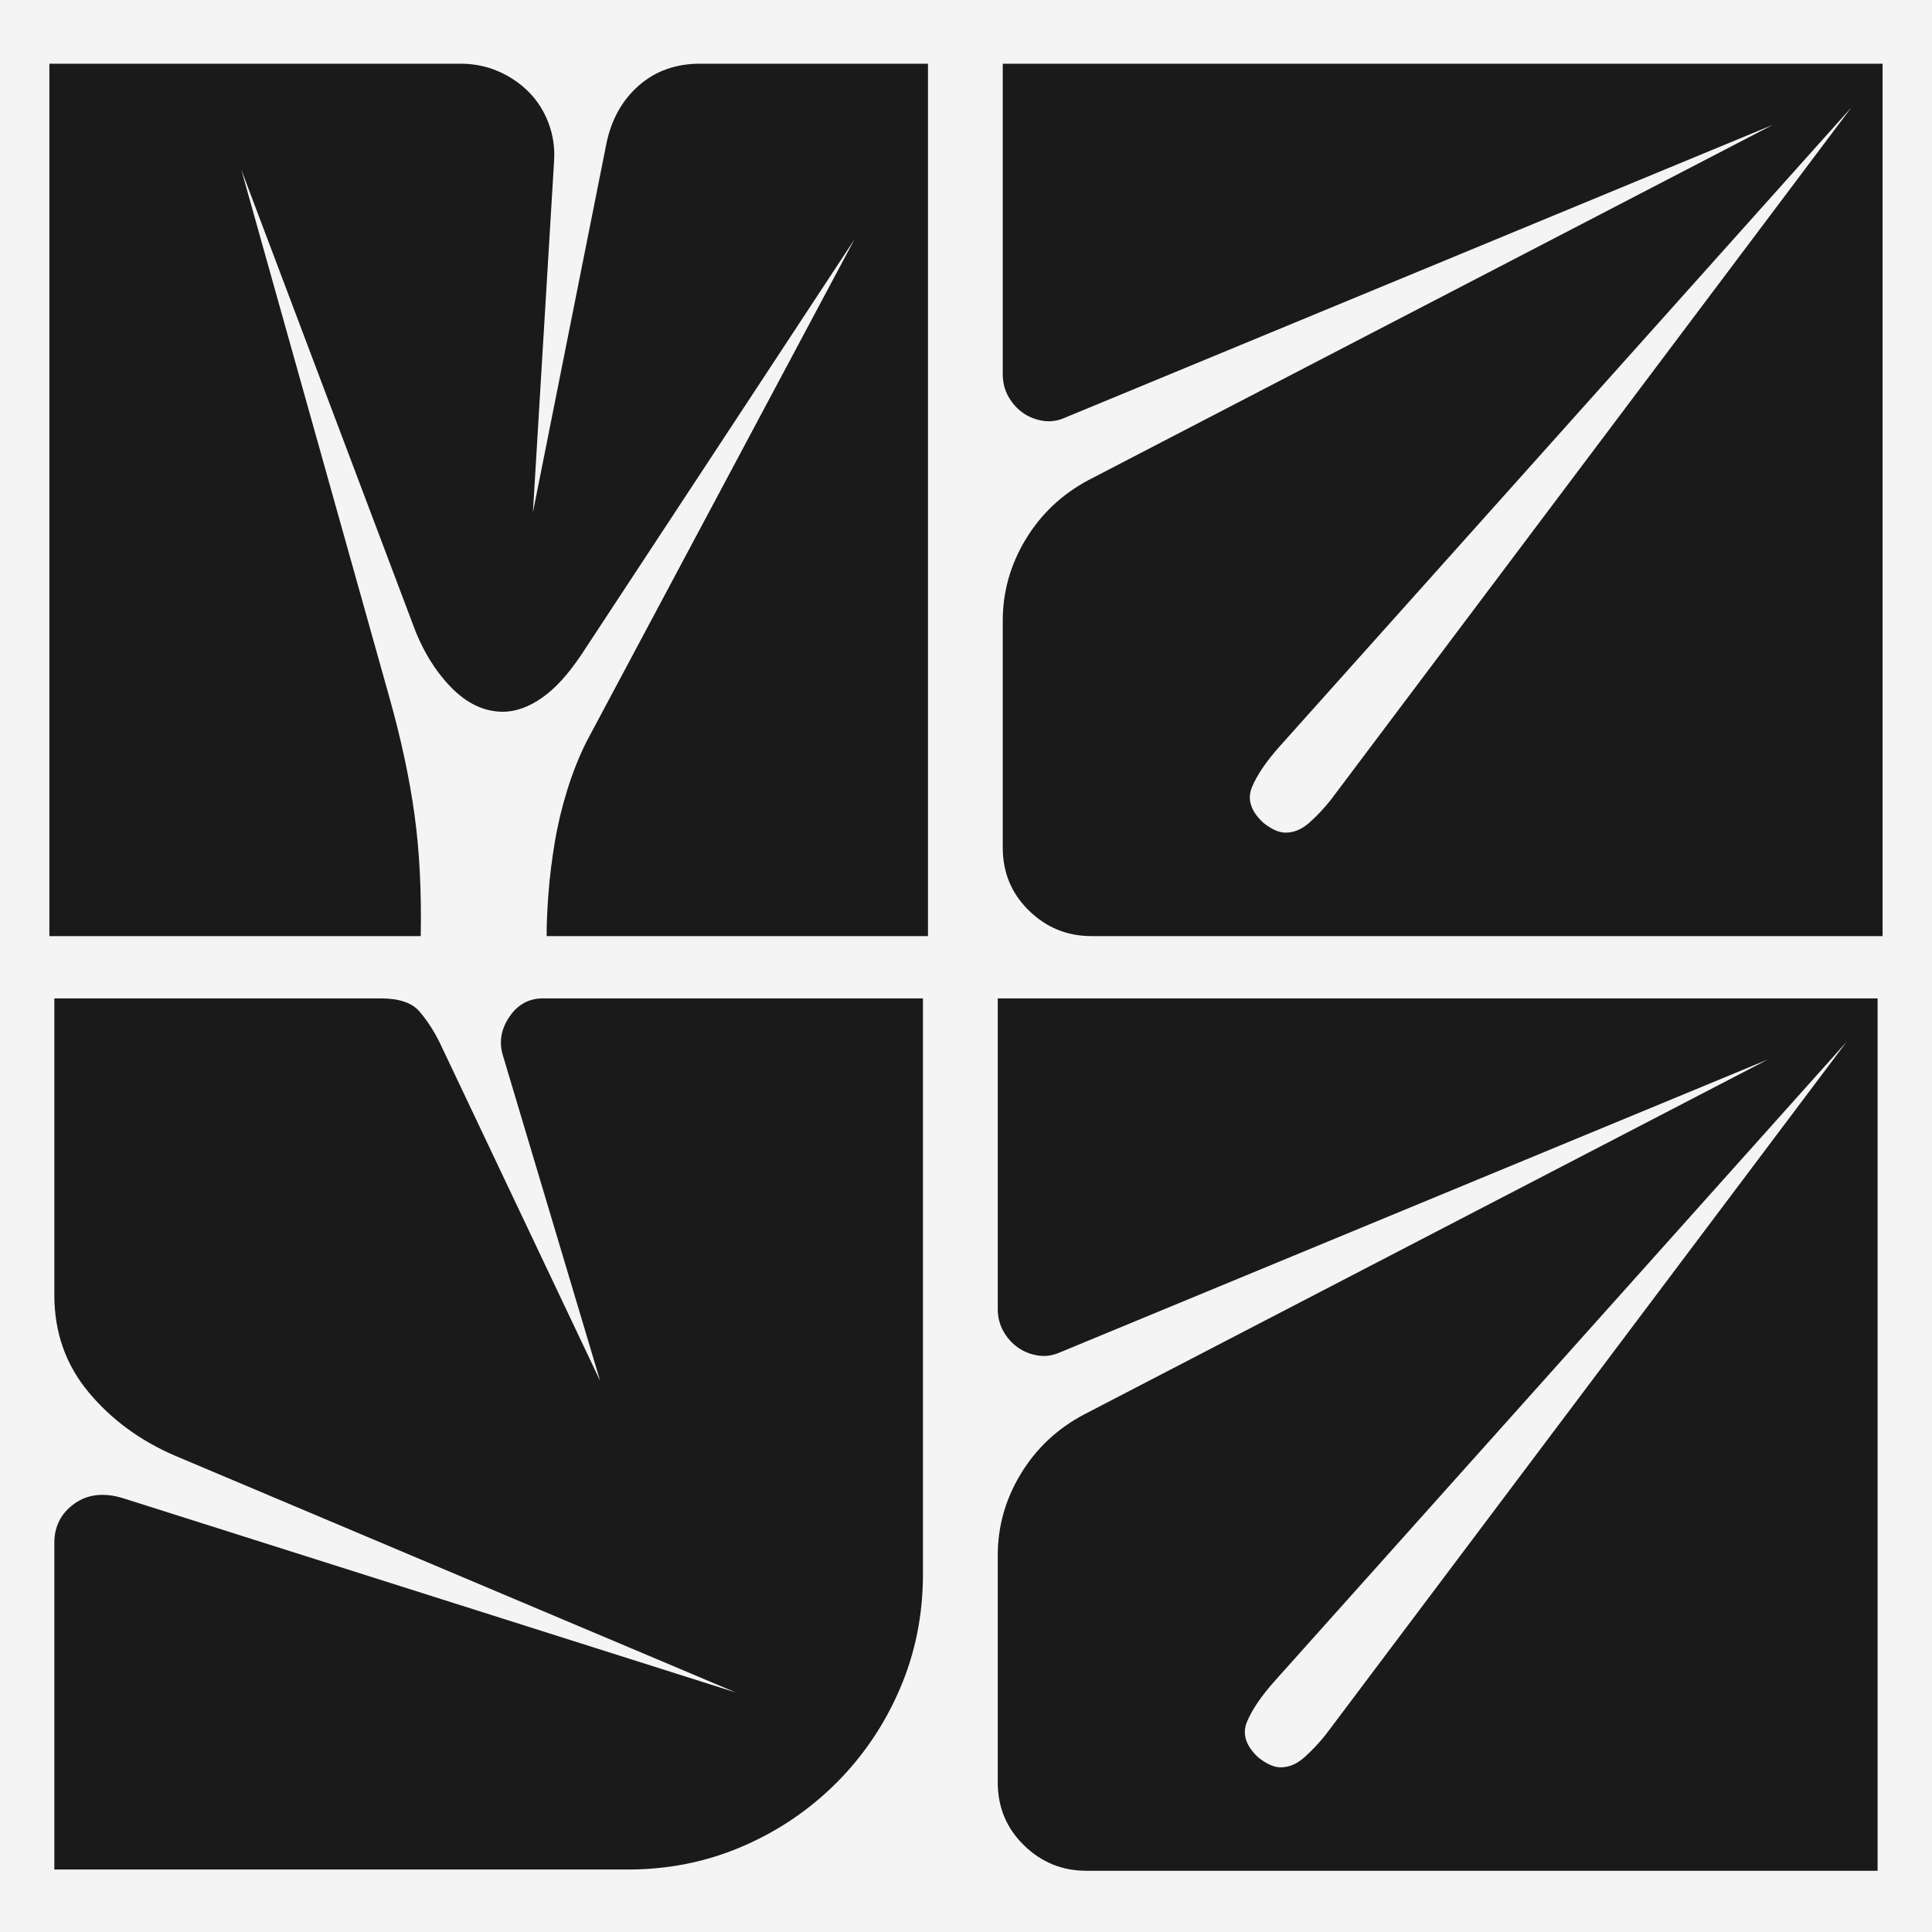
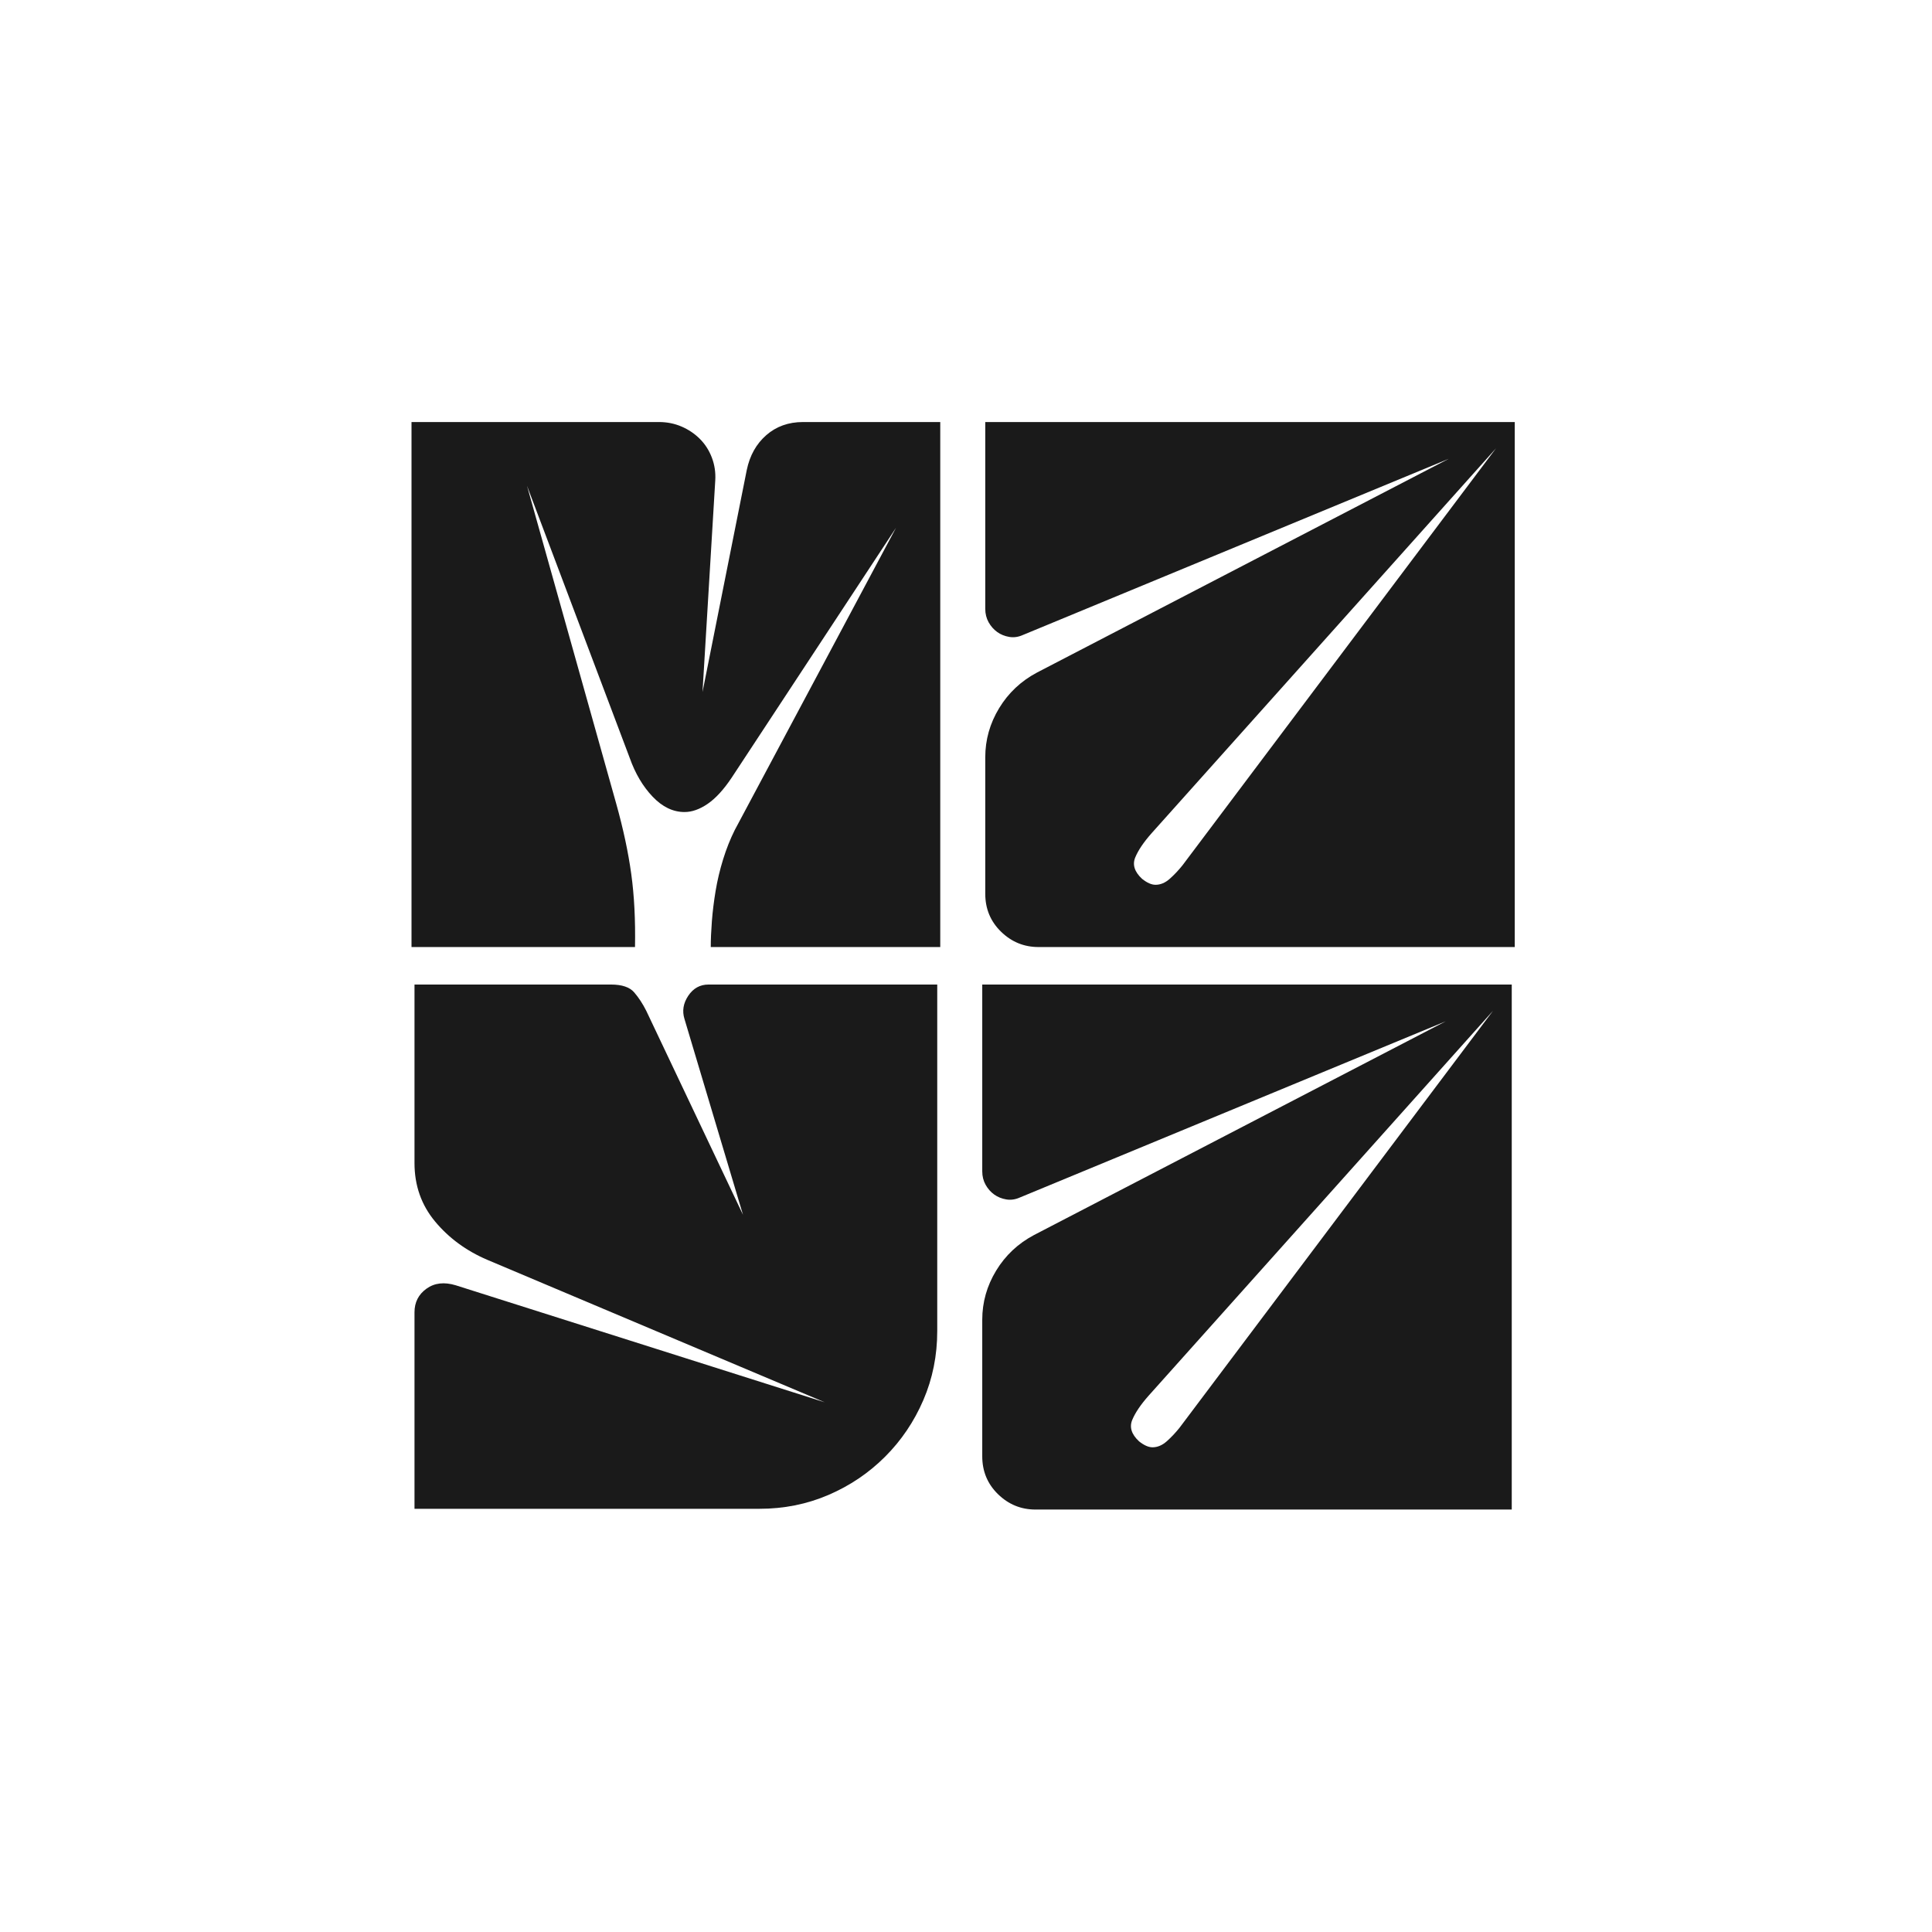
- <svg xmlns="http://www.w3.org/2000/svg" width="2000" zoomAndPan="magnify" viewBox="0 0 1500 1500" height="2000" preserveAspectRatio="xMidYMid meet" version="1.0">
-   <defs>
-     <g />
-     <clipPath id="3b211d14c1">
-       <rect x="0" width="1487" y="0" height="1500" />
-     </clipPath>
-   </defs>
-   <rect x="-150" width="1800" fill="#ffffff" y="-150" height="1800" fill-opacity="1" />
-   <rect x="-150" width="1800" fill="#f4f4f4" y="-150" height="1800" fill-opacity="1" />
-   <g transform="matrix(1, 0, 0, 1, 7, 0.00000000000011291)">
-     <g clip-path="url(#3b211d14c1)">
-       <g fill="#1a1a1a" fill-opacity="1">
-         <g transform="translate(2.300364, 726.7798)">
+ <svg xmlns="http://www.w3.org/2000/svg" viewBox="0 0 1024 1024" role="img" aria-label="Veri Maya">
+   <rect width="1024" height="1024" fill="#FFFFFF" />
+   <g fill="#1A1A1A">
+     <g transform="matrix(0.308127,0,0,0.308127,202.3608,203.3647)">
+       <g transform="matrix(1.333333,0,0,1.333333,9.333333,0.000045)">
+         <g transform="matrix(1,0,0,1,2.300364,726.7798)">
          <g>
-             <path d="M 29.031 -677.312 L 348.328 -677.312 C 358.648 -677.312 368.328 -675.375 377.359 -671.5 C 386.391 -667.625 394.289 -662.301 401.062 -655.531 C 407.832 -648.758 412.988 -640.695 416.531 -631.344 C 420.082 -621.988 421.535 -612.148 420.891 -601.828 L 404.453 -328.984 L 461.531 -615.375 C 465.406 -634.082 473.789 -649.082 486.688 -660.375 C 499.594 -671.664 515.398 -677.312 534.109 -677.312 L 711.172 -677.312 L 711.172 0 L 415.094 0 C 415.094 -9.676 415.578 -20.801 416.547 -33.375 C 417.516 -45.957 419.125 -59.02 421.375 -72.562 C 423.633 -86.113 426.859 -99.66 431.047 -113.203 C 435.242 -126.754 440.242 -139.332 446.047 -150.938 L 654.078 -540.875 L 442.188 -218.672 C 431.863 -203.191 421.539 -191.906 411.219 -184.812 C 400.895 -177.719 390.895 -174.172 381.219 -174.172 C 366.383 -174.172 352.676 -180.781 340.094 -194 C 327.52 -207.219 317.688 -223.828 310.594 -243.828 L 178.031 -595.062 L 293.172 -184.812 C 302.203 -152.551 308.648 -122.391 312.516 -94.328 C 316.391 -66.273 318.004 -34.832 317.359 0 L 29.031 0 Z M 29.031 -677.312 " />
+             <path d="M29.031,-677.312L348.328,-677.312C358.648,-677.312 368.328,-675.375 377.359,-671.5C386.391,-667.625 394.289,-662.301 401.062,-655.531C407.832,-648.758 412.988,-640.695 416.531,-631.344C420.082,-621.988 421.535,-612.148 420.891,-601.828L404.453,-328.984L461.531,-615.375C465.406,-634.082 473.789,-649.082 486.688,-660.375C499.594,-671.664 515.398,-677.312 534.109,-677.312L711.172,-677.312L711.172,0L415.094,0C415.094,-9.676 415.578,-20.801 416.547,-33.375C417.516,-45.957 419.125,-59.02 421.375,-72.562C423.633,-86.113 426.859,-99.66 431.047,-113.203C435.242,-126.754 440.242,-139.332 446.047,-150.938L654.078,-540.875L442.188,-218.672C431.863,-203.191 421.539,-191.906 411.219,-184.812C400.895,-177.719 390.895,-174.172 381.219,-174.172C366.383,-174.172 352.676,-180.781 340.094,-194C327.52,-207.219 317.688,-223.828 310.594,-243.828L178.031,-595.062L293.172,-184.812C302.203,-152.551 308.648,-122.391 312.516,-94.328C316.391,-66.273 318.004,-34.832 317.359,0L29.031,0L29.031,-677.312Z" fill-rule="nonzero" />
          </g>
        </g>
      </g>
-       <g fill="#1a1a1a" fill-opacity="1">
-         <g transform="translate(742.5006, 726.7798)">
+     </g>
+     <g transform="matrix(0.308127,0,0,0.308127,202.3608,203.3647)">
+       <g transform="matrix(1.333333,0,0,1.333333,9.333333,0.000045)">
+         <g transform="matrix(1,0,0,1,742.5006,726.7798)">
          <g>
-             <path d="M 712.141 -677.312 L 712.141 0 L 97.719 0 C 79.02 0 62.895 -6.609 49.344 -19.828 C 35.801 -33.055 29.031 -49.348 29.031 -68.703 L 29.031 -244.797 C 29.031 -267.367 34.992 -288.492 46.922 -308.172 C 58.859 -327.848 75.148 -343.172 95.797 -354.141 L 626.984 -629.891 L 77.406 -402.516 C 71.602 -399.93 65.797 -399.125 59.984 -400.094 C 54.18 -401.062 49.02 -403.156 44.5 -406.375 C 39.988 -409.602 36.281 -413.797 33.375 -418.953 C 30.477 -424.117 29.031 -429.926 29.031 -436.375 L 29.031 -677.312 Z M 687.953 -643.438 L 243.828 -147.078 C 233.504 -135.461 226.406 -124.977 222.531 -115.625 C 218.664 -106.27 221.57 -97.078 231.25 -88.047 C 237.695 -82.891 243.504 -80.312 248.672 -80.312 C 255.117 -80.312 261.242 -82.891 267.047 -88.047 C 272.859 -93.211 278.344 -99.02 283.5 -105.469 Z M 687.953 -643.438 " />
+             <path d="M712.141,-677.312L712.141,0L97.719,0C79.02,0 62.895,-6.609 49.344,-19.828C35.801,-33.055 29.031,-49.348 29.031,-68.703L29.031,-244.797C29.031,-267.367 34.992,-288.492 46.922,-308.172C58.859,-327.848 75.148,-343.172 95.797,-354.141L626.984,-629.891L77.406,-402.516C71.602,-399.93 65.797,-399.125 59.984,-400.094C54.18,-401.062 49.02,-403.156 44.5,-406.375C39.988,-409.602 36.281,-413.797 33.375,-418.953C30.477,-424.117 29.031,-429.926 29.031,-436.375L29.031,-677.312L712.141,-677.312ZM687.953,-643.438L243.828,-147.078C233.504,-135.461 226.406,-124.977 222.531,-115.625C218.664,-106.27 221.57,-97.078 231.25,-88.047C237.695,-82.891 243.504,-80.312 248.672,-80.312C255.117,-80.312 261.242,-82.891 267.047,-88.047C272.859,-93.211 278.344,-99.02 283.5,-105.469L687.953,-643.438Z" fill-rule="nonzero" />
          </g>
        </g>
      </g>
-       <g fill="#1a1a1a" fill-opacity="1">
-         <g transform="translate(6.155581, 1452.468)">
+     </g>
+     <g transform="matrix(0.308127,0,0,0.308127,202.3608,203.3647)">
+       <g transform="matrix(1.333333,0,0,1.333333,9.333333,0.000045)">
+         <g transform="matrix(1,0,0,1,6.155581,1452.468)">
          <g>
-             <path d="M 29.031 -677.312 L 282.531 -677.312 C 296.719 -677.312 306.711 -673.922 312.516 -667.141 C 318.328 -660.367 323.492 -652.469 328.016 -643.438 L 452.828 -380.266 L 377.359 -632.797 C 374.129 -643.117 375.738 -653.117 382.188 -662.797 C 388.645 -672.473 397.352 -677.312 408.312 -677.312 L 703.422 -677.312 L 703.422 -230.281 C 703.422 -198.676 697.453 -169.004 685.516 -141.266 C 673.586 -113.523 657.141 -89.172 636.172 -68.203 C 615.211 -47.242 590.863 -30.797 563.125 -18.859 C 535.395 -6.93 505.723 -0.969 474.109 -0.969 L 29.031 -0.969 L 29.031 -254.469 C 29.031 -267.375 34.188 -277.535 44.5 -284.953 C 54.82 -292.367 67.406 -293.82 82.25 -289.312 L 558.297 -138.359 L 122.875 -322.203 C 95.789 -333.816 73.379 -350.266 55.641 -371.547 C 37.898 -392.836 29.031 -417.992 29.031 -447.016 Z M 29.031 -677.312 " />
+             <path d="M29.031,-677.312L282.531,-677.312C296.719,-677.312 306.711,-673.922 312.516,-667.141C318.328,-660.367 323.492,-652.469 328.016,-643.438L452.828,-380.266L377.359,-632.797C374.129,-643.117 375.738,-653.117 382.188,-662.797C388.645,-672.473 397.352,-677.312 408.312,-677.312L703.422,-677.312L703.422,-230.281C703.422,-198.676 697.453,-169.004 685.516,-141.266C673.586,-113.523 657.141,-89.172 636.172,-68.203C615.211,-47.242 590.863,-30.797 563.125,-18.859C535.395,-6.93 505.723,-0.969 474.109,-0.969L29.031,-0.969L29.031,-254.469C29.031,-267.375 34.188,-277.535 44.5,-284.953C54.82,-292.367 67.406,-293.82 82.25,-289.312L558.297,-138.359L122.875,-322.203C95.789,-333.816 73.379,-350.266 55.641,-371.547C37.898,-392.836 29.031,-417.992 29.031,-447.016L29.031,-677.312Z" fill-rule="nonzero" />
          </g>
        </g>
      </g>
-       <g fill="#1a1a1a" fill-opacity="1">
-         <g transform="translate(738.6152, 1452.468)">
+     </g>
+     <g transform="matrix(0.308127,0,0,0.308127,202.3608,203.3647)">
+       <g transform="matrix(1.333333,0,0,1.333333,9.333333,0.000045)">
+         <g transform="matrix(1,0,0,1,738.6152,1452.468)">
          <g>
-             <path d="M 712.141 -677.312 L 712.141 0 L 97.719 0 C 79.02 0 62.895 -6.609 49.344 -19.828 C 35.801 -33.055 29.031 -49.348 29.031 -68.703 L 29.031 -244.797 C 29.031 -267.367 34.992 -288.492 46.922 -308.172 C 58.859 -327.848 75.148 -343.172 95.797 -354.141 L 626.984 -629.891 L 77.406 -402.516 C 71.602 -399.93 65.797 -399.125 59.984 -400.094 C 54.18 -401.062 49.02 -403.156 44.5 -406.375 C 39.988 -409.602 36.281 -413.797 33.375 -418.953 C 30.477 -424.117 29.031 -429.926 29.031 -436.375 L 29.031 -677.312 Z M 687.953 -643.438 L 243.828 -147.078 C 233.504 -135.461 226.406 -124.977 222.531 -115.625 C 218.664 -106.27 221.57 -97.078 231.25 -88.047 C 237.695 -82.891 243.504 -80.312 248.672 -80.312 C 255.117 -80.312 261.242 -82.891 267.047 -88.047 C 272.859 -93.211 278.344 -99.02 283.5 -105.469 Z M 687.953 -643.438 " />
+             <path d="M712.141,-677.312L712.141,0L97.719,0C79.02,0 62.895,-6.609 49.344,-19.828C35.801,-33.055 29.031,-49.348 29.031,-68.703L29.031,-244.797C29.031,-267.367 34.992,-288.492 46.922,-308.172C58.859,-327.848 75.148,-343.172 95.797,-354.141L626.984,-629.891L77.406,-402.516C71.602,-399.93 65.797,-399.125 59.984,-400.094C54.18,-401.062 49.02,-403.156 44.5,-406.375C39.988,-409.602 36.281,-413.797 33.375,-418.953C30.477,-424.117 29.031,-429.926 29.031,-436.375L29.031,-677.312L712.141,-677.312ZM687.953,-643.438L243.828,-147.078C233.504,-135.461 226.406,-124.977 222.531,-115.625C218.664,-106.27 221.57,-97.078 231.25,-88.047C237.695,-82.891 243.504,-80.312 248.672,-80.312C255.117,-80.312 261.242,-82.891 267.047,-88.047C272.859,-93.211 278.344,-99.02 283.5,-105.469L687.953,-643.438Z" fill-rule="nonzero" />
          </g>
        </g>
      </g>
    </g>
  </g>
</svg>
